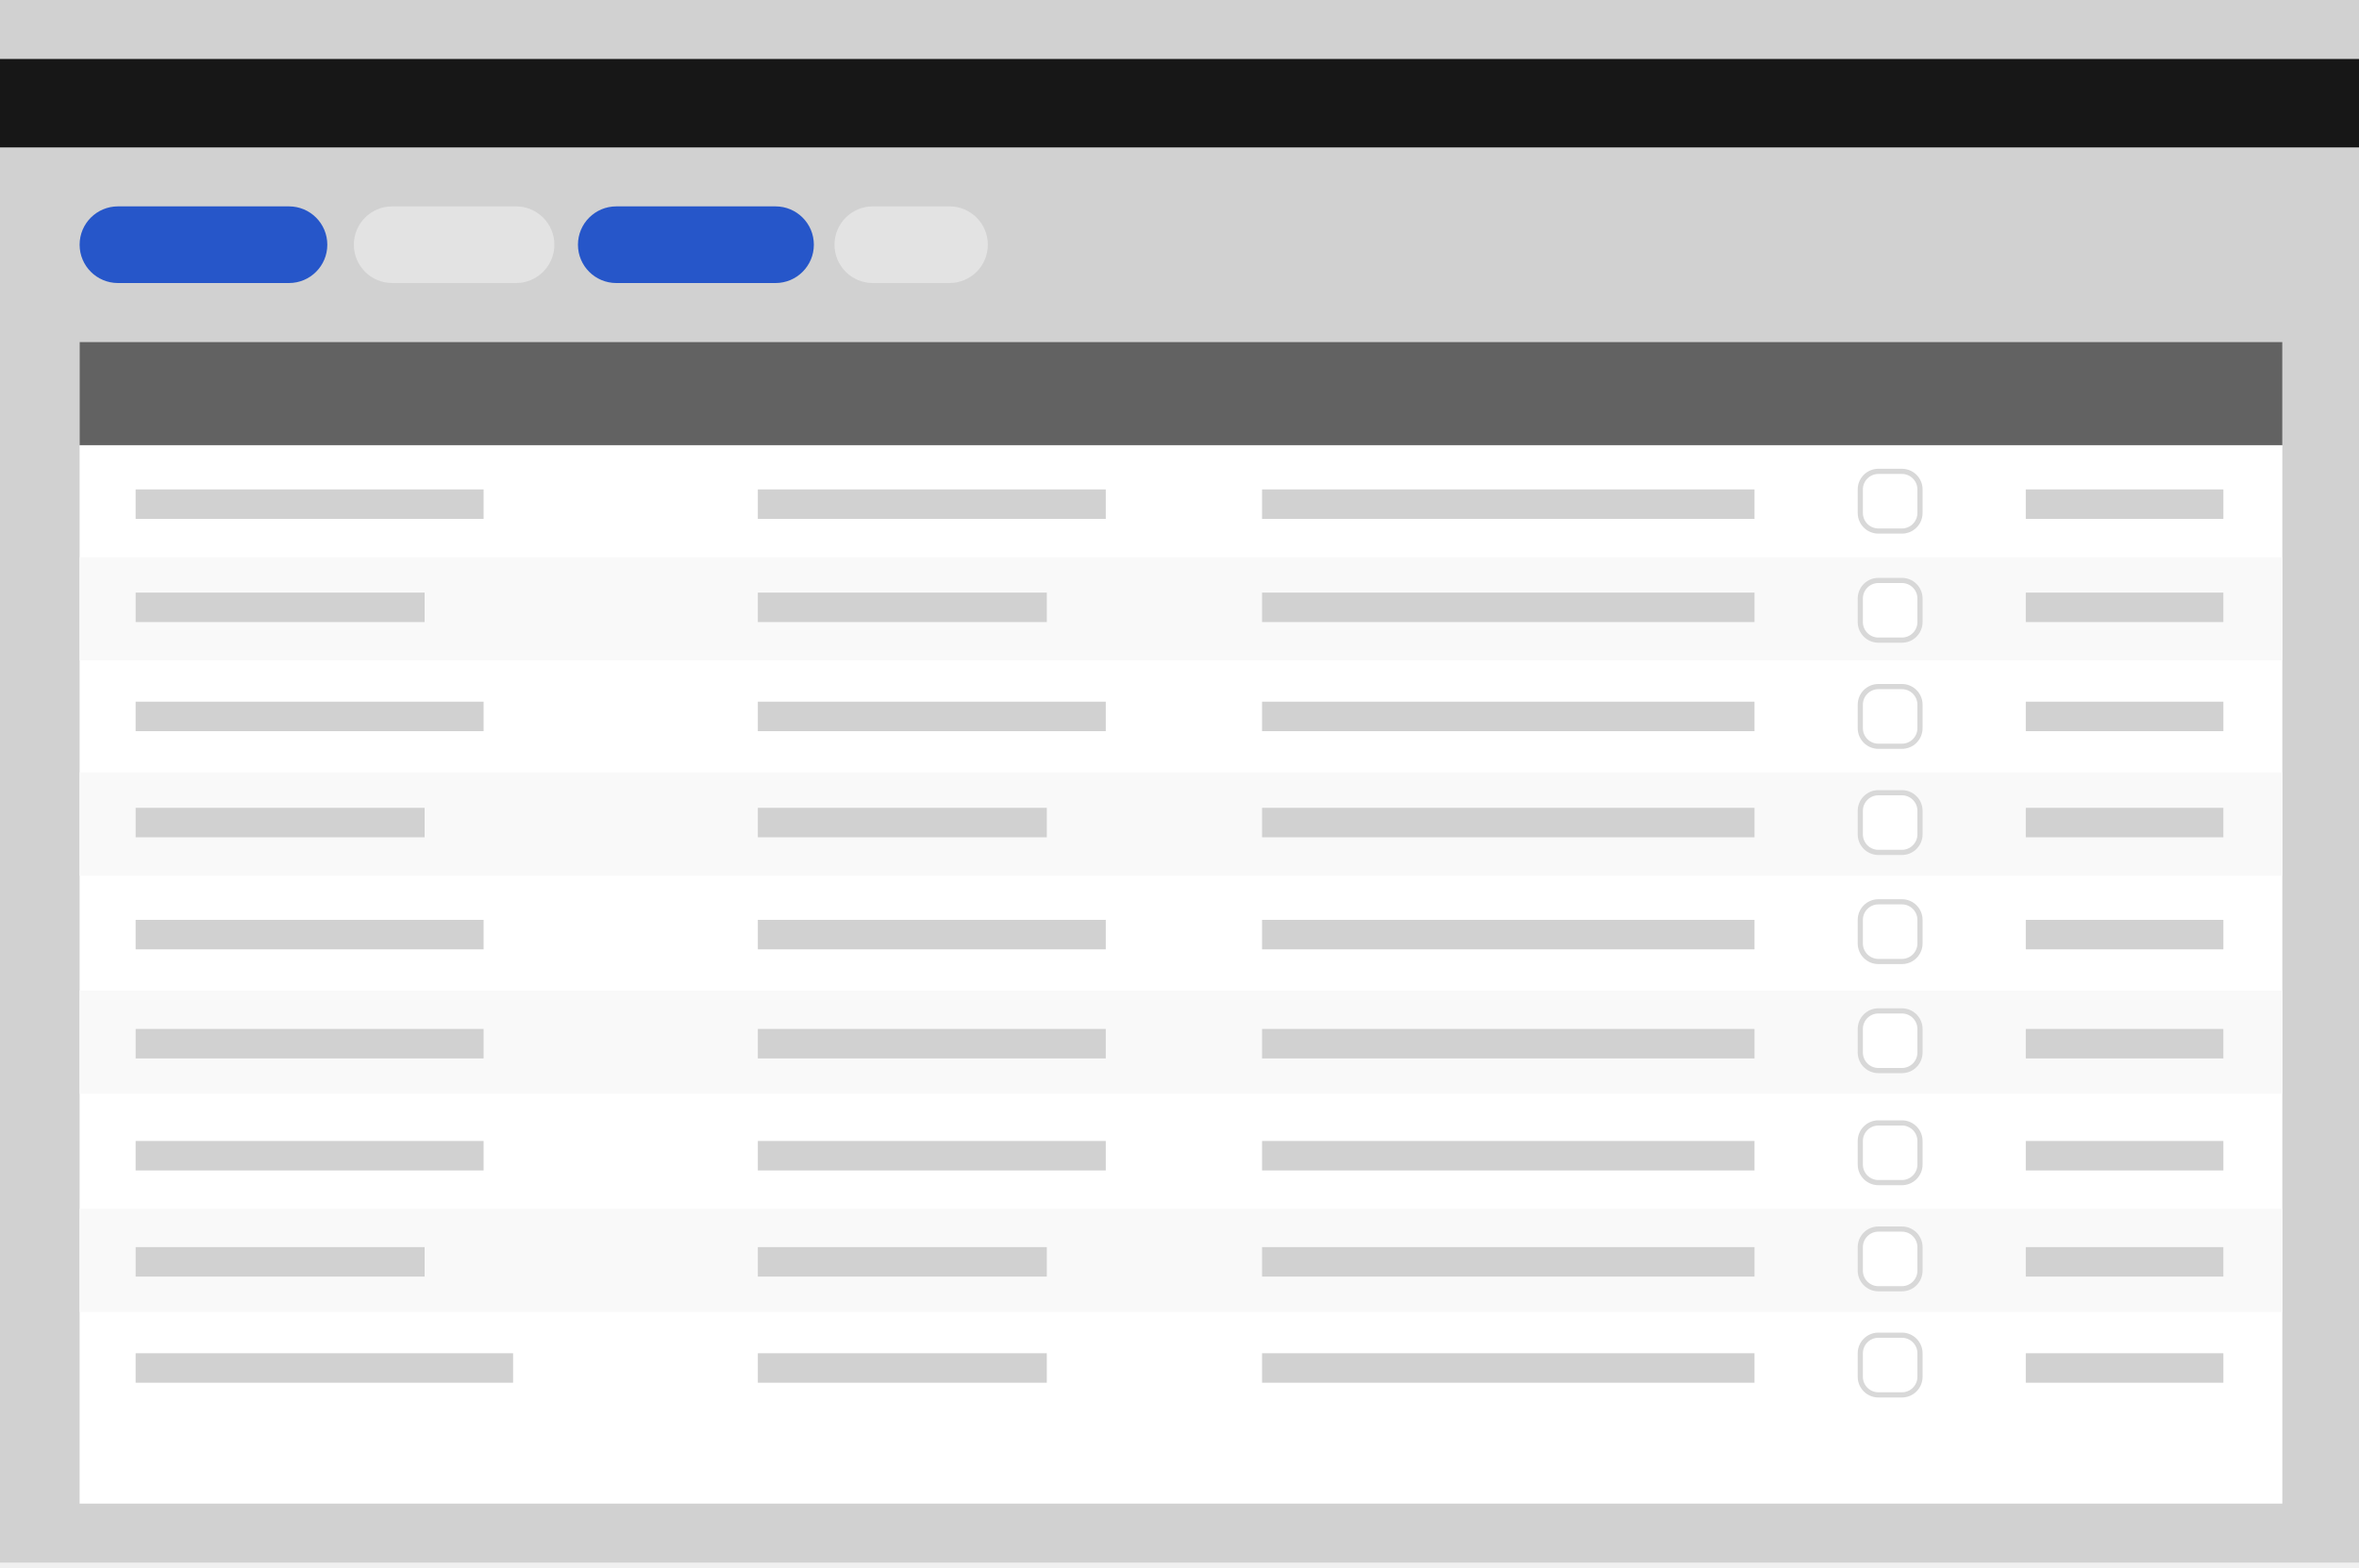
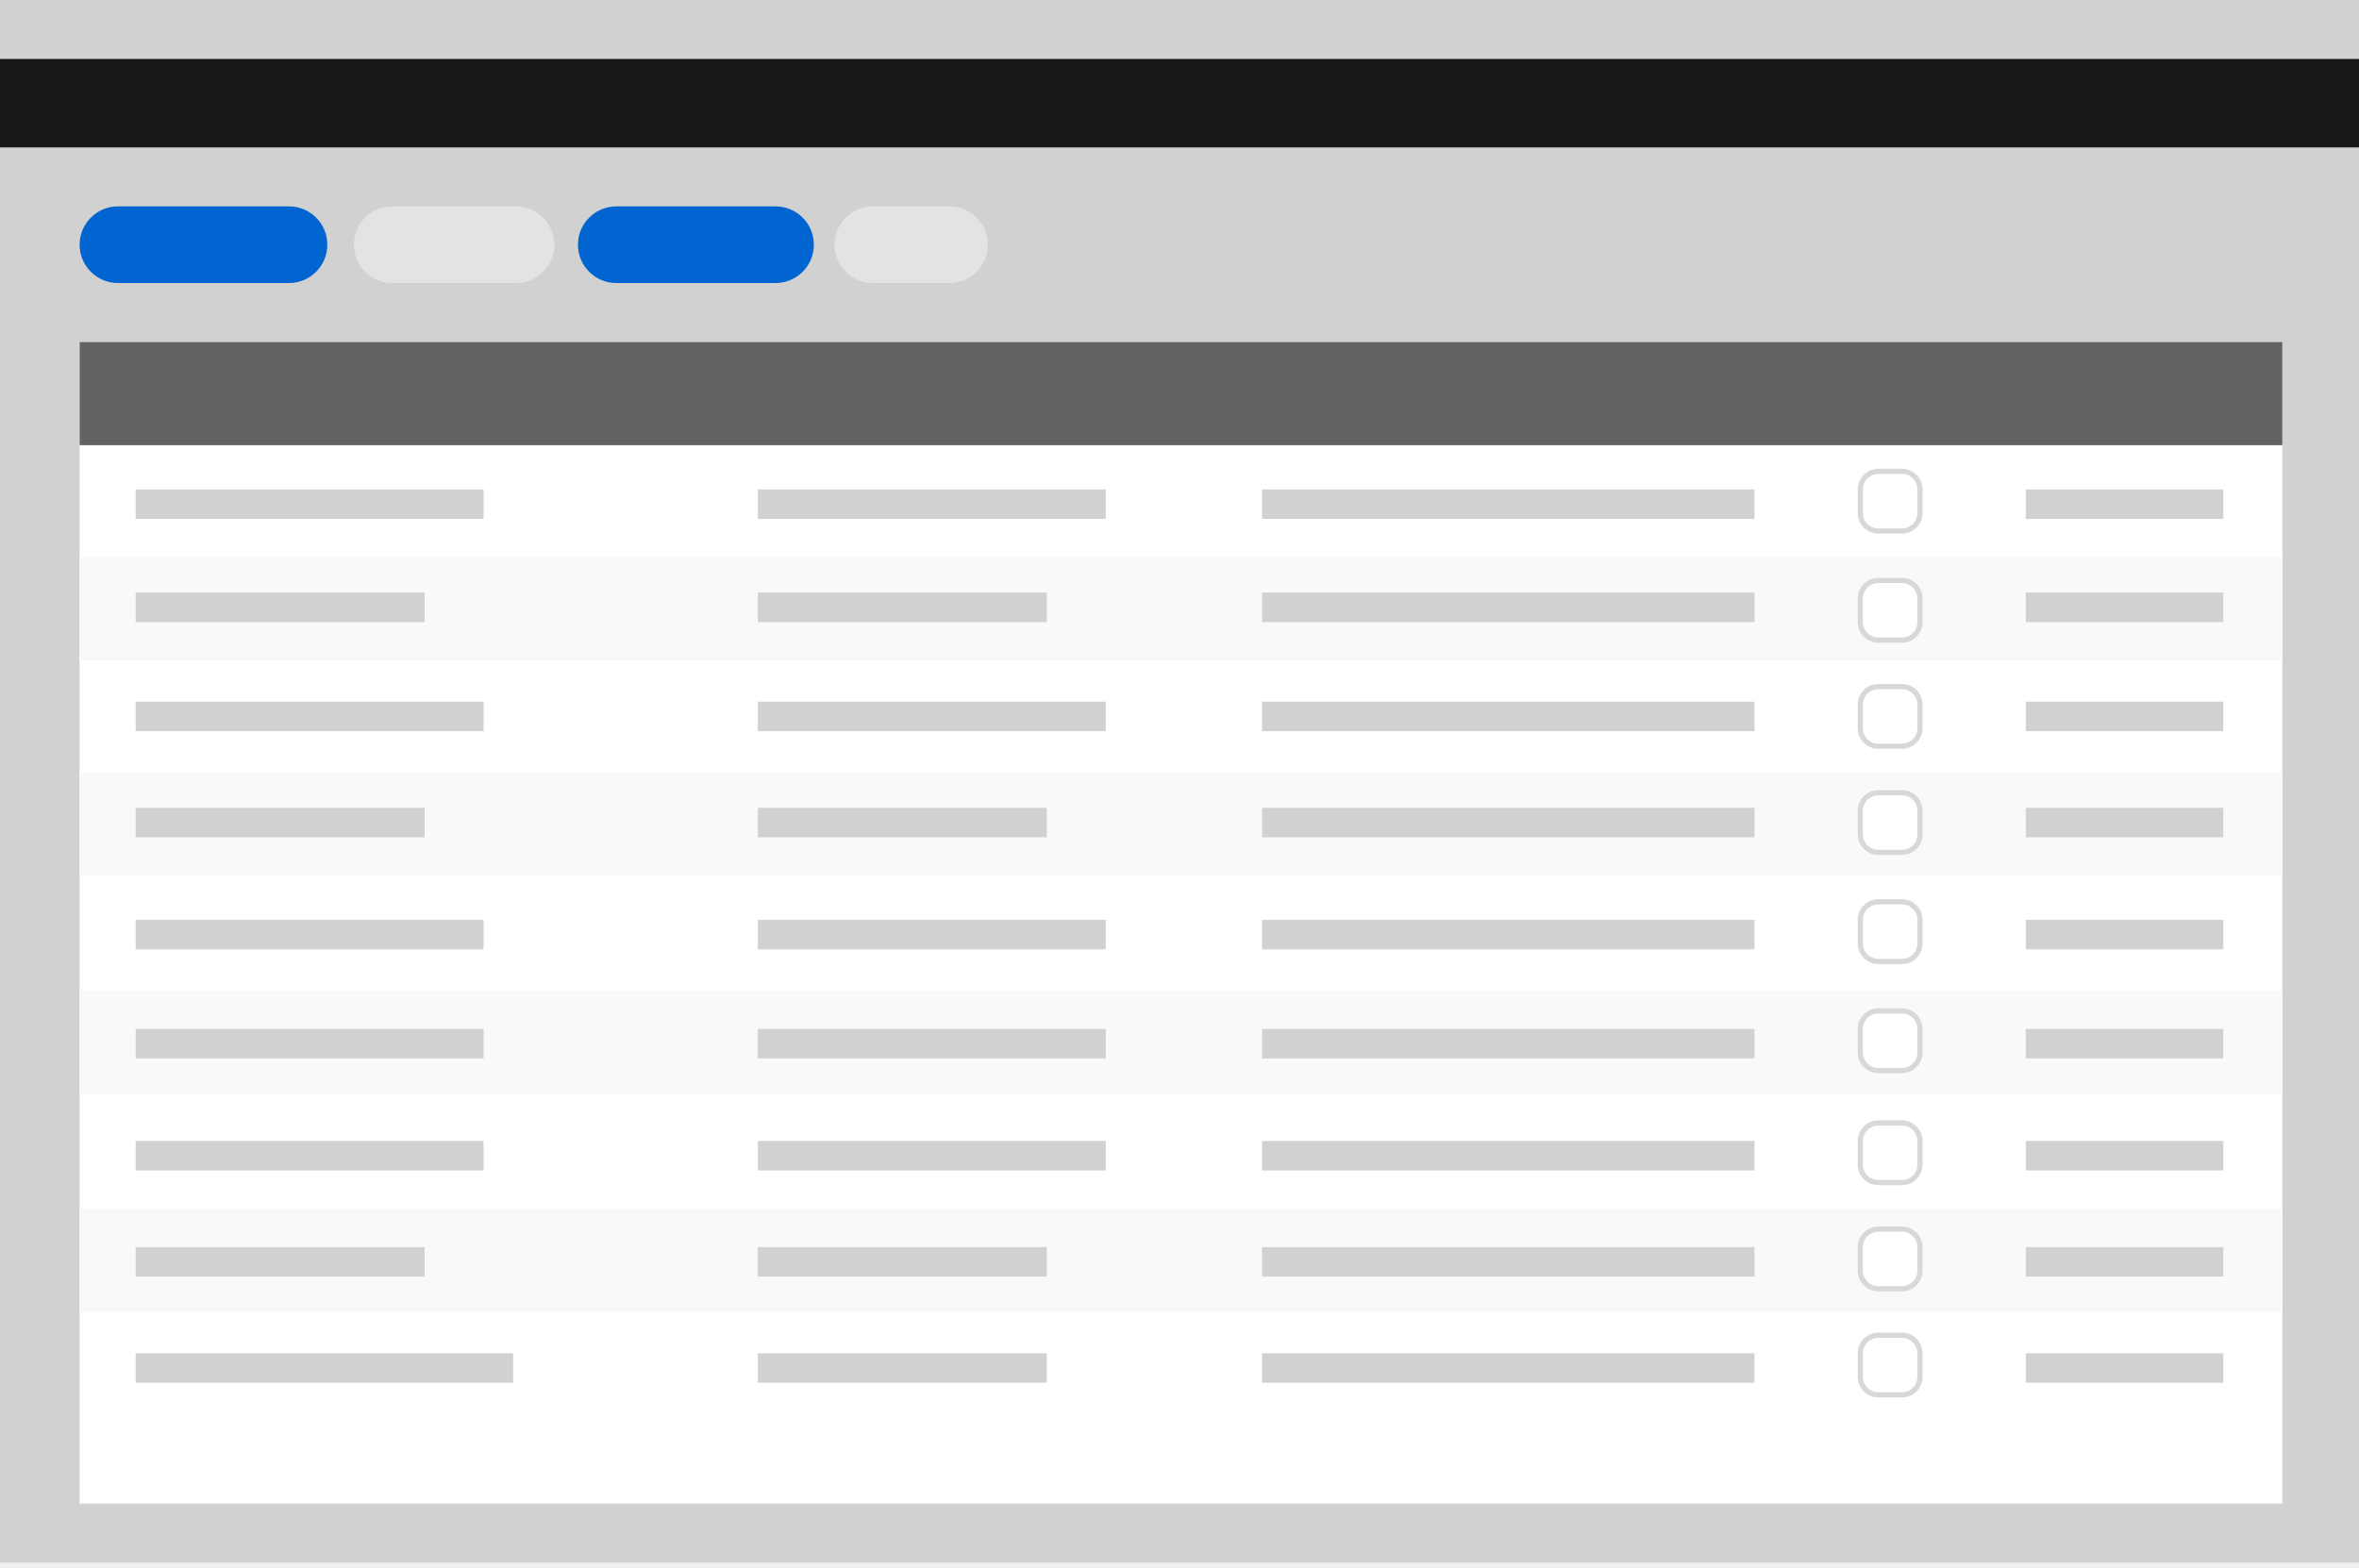
<svg xmlns="http://www.w3.org/2000/svg" width="456" height="303" viewBox="0 0 456 303" fill="none">
  <path d="M0 302.1H456V9.15527e-05H0V302.1Z" fill="#D1D1D1" />
  <path d="M0 28.5H456V11.4H0V28.5Z" fill="#171717" />
  <rect x="15.39" y="66.12" width="425.79" height="224.58" fill="white" />
  <rect x="15.39" y="66.12" width="425.79" height="19.95" fill="#626262" />
  <rect x="15.39" y="107.73" width="425.79" height="19.95" fill="#F9F9F9" />
  <rect x="15.39" y="149.34" width="425.79" height="19.95" fill="#F9F9F9" />
  <rect x="15.39" y="191.52" width="425.79" height="19.95" fill="#F9F9F9" />
  <rect x="15.39" y="233.7" width="425.79" height="19.95" fill="#F9F9F9" />
  <rect x="26.22" y="94.62" width="67.26" height="5.7" fill="#D1D1D1" />
  <rect x="26.22" y="114.57" width="55.86" height="5.7" fill="#D1D1D1" />
  <rect x="26.22" y="135.66" width="67.26" height="5.7" fill="#D1D1D1" />
  <rect x="26.22" y="156.18" width="55.86" height="5.7" fill="#D1D1D1" />
  <rect x="26.22" y="177.84" width="67.26" height="5.7" fill="#D1D1D1" />
  <rect x="26.22" y="198.93" width="67.26" height="5.7" fill="#D1D1D1" />
  <rect x="26.22" y="220.59" width="67.26" height="5.7" fill="#D1D1D1" />
  <rect x="26.22" y="241.11" width="55.86" height="5.7" fill="#D1D1D1" />
  <rect x="146.49" y="94.62" width="67.26" height="5.7" fill="#D1D1D1" />
  <rect x="146.49" y="114.57" width="55.86" height="5.7" fill="#D1D1D1" />
  <rect x="146.49" y="135.66" width="67.26" height="5.7" fill="#D1D1D1" />
  <rect x="146.49" y="156.18" width="55.86" height="5.7" fill="#D1D1D1" />
  <rect x="146.49" y="177.84" width="67.26" height="5.7" fill="#D1D1D1" />
  <rect x="146.49" y="198.93" width="67.26" height="5.7" fill="#D1D1D1" />
  <rect x="146.49" y="220.59" width="67.26" height="5.7" fill="#D1D1D1" />
  <rect x="146.49" y="241.11" width="55.86" height="5.7" fill="#D1D1D1" />
  <rect x="243.96" y="94.62" width="95.19" height="5.7" fill="#D1D1D1" />
  <rect x="243.96" y="114.57" width="95.19" height="5.7" fill="#D1D1D1" />
  <rect x="243.96" y="135.66" width="95.19" height="5.7" fill="#D1D1D1" />
  <rect x="243.96" y="156.18" width="95.19" height="5.7" fill="#D1D1D1" />
  <rect x="243.96" y="177.84" width="95.19" height="5.7" fill="#D1D1D1" />
  <rect x="243.96" y="198.93" width="95.19" height="5.7" fill="#D1D1D1" />
  <rect x="243.96" y="220.59" width="95.19" height="5.7" fill="#D1D1D1" />
  <rect x="243.96" y="241.11" width="95.19" height="5.7" fill="#D1D1D1" />
  <rect x="391.59" y="94.62" width="38.19" height="5.7" fill="#D1D1D1" />
  <rect x="391.59" y="114.57" width="38.19" height="5.7" fill="#D1D1D1" />
  <rect x="391.59" y="135.66" width="38.19" height="5.7" fill="#D1D1D1" />
  <rect x="391.59" y="156.18" width="38.19" height="5.7" fill="#D1D1D1" />
  <rect x="391.59" y="177.84" width="38.19" height="5.7" fill="#D1D1D1" />
  <rect x="391.59" y="198.93" width="38.19" height="5.7" fill="#D1D1D1" />
  <rect x="391.59" y="220.59" width="38.19" height="5.7" fill="#D1D1D1" />
  <rect x="391.59" y="241.11" width="38.19" height="5.7" fill="#D1D1D1" />
  <rect x="359.6" y="91.13" width="11.54" height="11.54" rx="3.5" fill="white" stroke="#D8D8D8" />
  <rect x="359.6" y="112.22" width="11.54" height="11.54" rx="3.5" fill="white" stroke="#D8D8D8" />
  <rect x="359.6" y="132.74" width="11.54" height="11.54" rx="3.5" fill="white" stroke="#D8D8D8" />
  <rect x="359.6" y="153.26" width="11.54" height="11.54" rx="3.5" fill="white" stroke="#D8D8D8" />
  <rect x="359.6" y="174.35" width="11.54" height="11.54" rx="3.5" fill="white" stroke="#D8D8D8" />
  <rect x="359.6" y="195.44" width="11.54" height="11.54" rx="3.5" fill="white" stroke="#D8D8D8" />
  <rect x="359.6" y="217.1" width="11.54" height="11.54" rx="3.5" fill="white" stroke="#D8D8D8" />
  <rect x="359.6" y="237.62" width="11.54" height="11.54" rx="3.5" fill="white" stroke="#D8D8D8" />
  <rect x="26.22" y="261.63" width="72.96" height="5.7" fill="#D1D1D1" />
  <rect x="146.49" y="261.63" width="55.86" height="5.7" fill="#D1D1D1" />
  <rect x="243.96" y="261.63" width="95.19" height="5.7" fill="#D1D1D1" />
  <rect x="391.59" y="261.63" width="38.19" height="5.7" fill="#D1D1D1" />
  <rect x="359.6" y="258.14" width="11.54" height="11.54" rx="3.5" fill="white" stroke="#D8D8D8" />
-   <rect x="15.39" y="39.9" width="47.88" height="14.82" rx="7.41" fill="#2656C9" />
+   <rect x="15.39" y="39.9" width="47.88" height="14.82" rx="7.41" fill="#0064D1" />
  <rect x="68.4" y="39.9" width="38.76" height="14.82" rx="7.41" fill="#E3E3E3" />
-   <rect x="111.72" y="39.9" width="45.6" height="14.82" rx="7.41" fill="#2656C9" />
+   <rect x="111.72" y="39.9" width="45.6" height="14.82" rx="7.41" fill="#0064D1" />
  <rect x="161.31" y="39.9" width="29.64" height="14.82" rx="7.41" fill="#E3E3E3" />
</svg>
